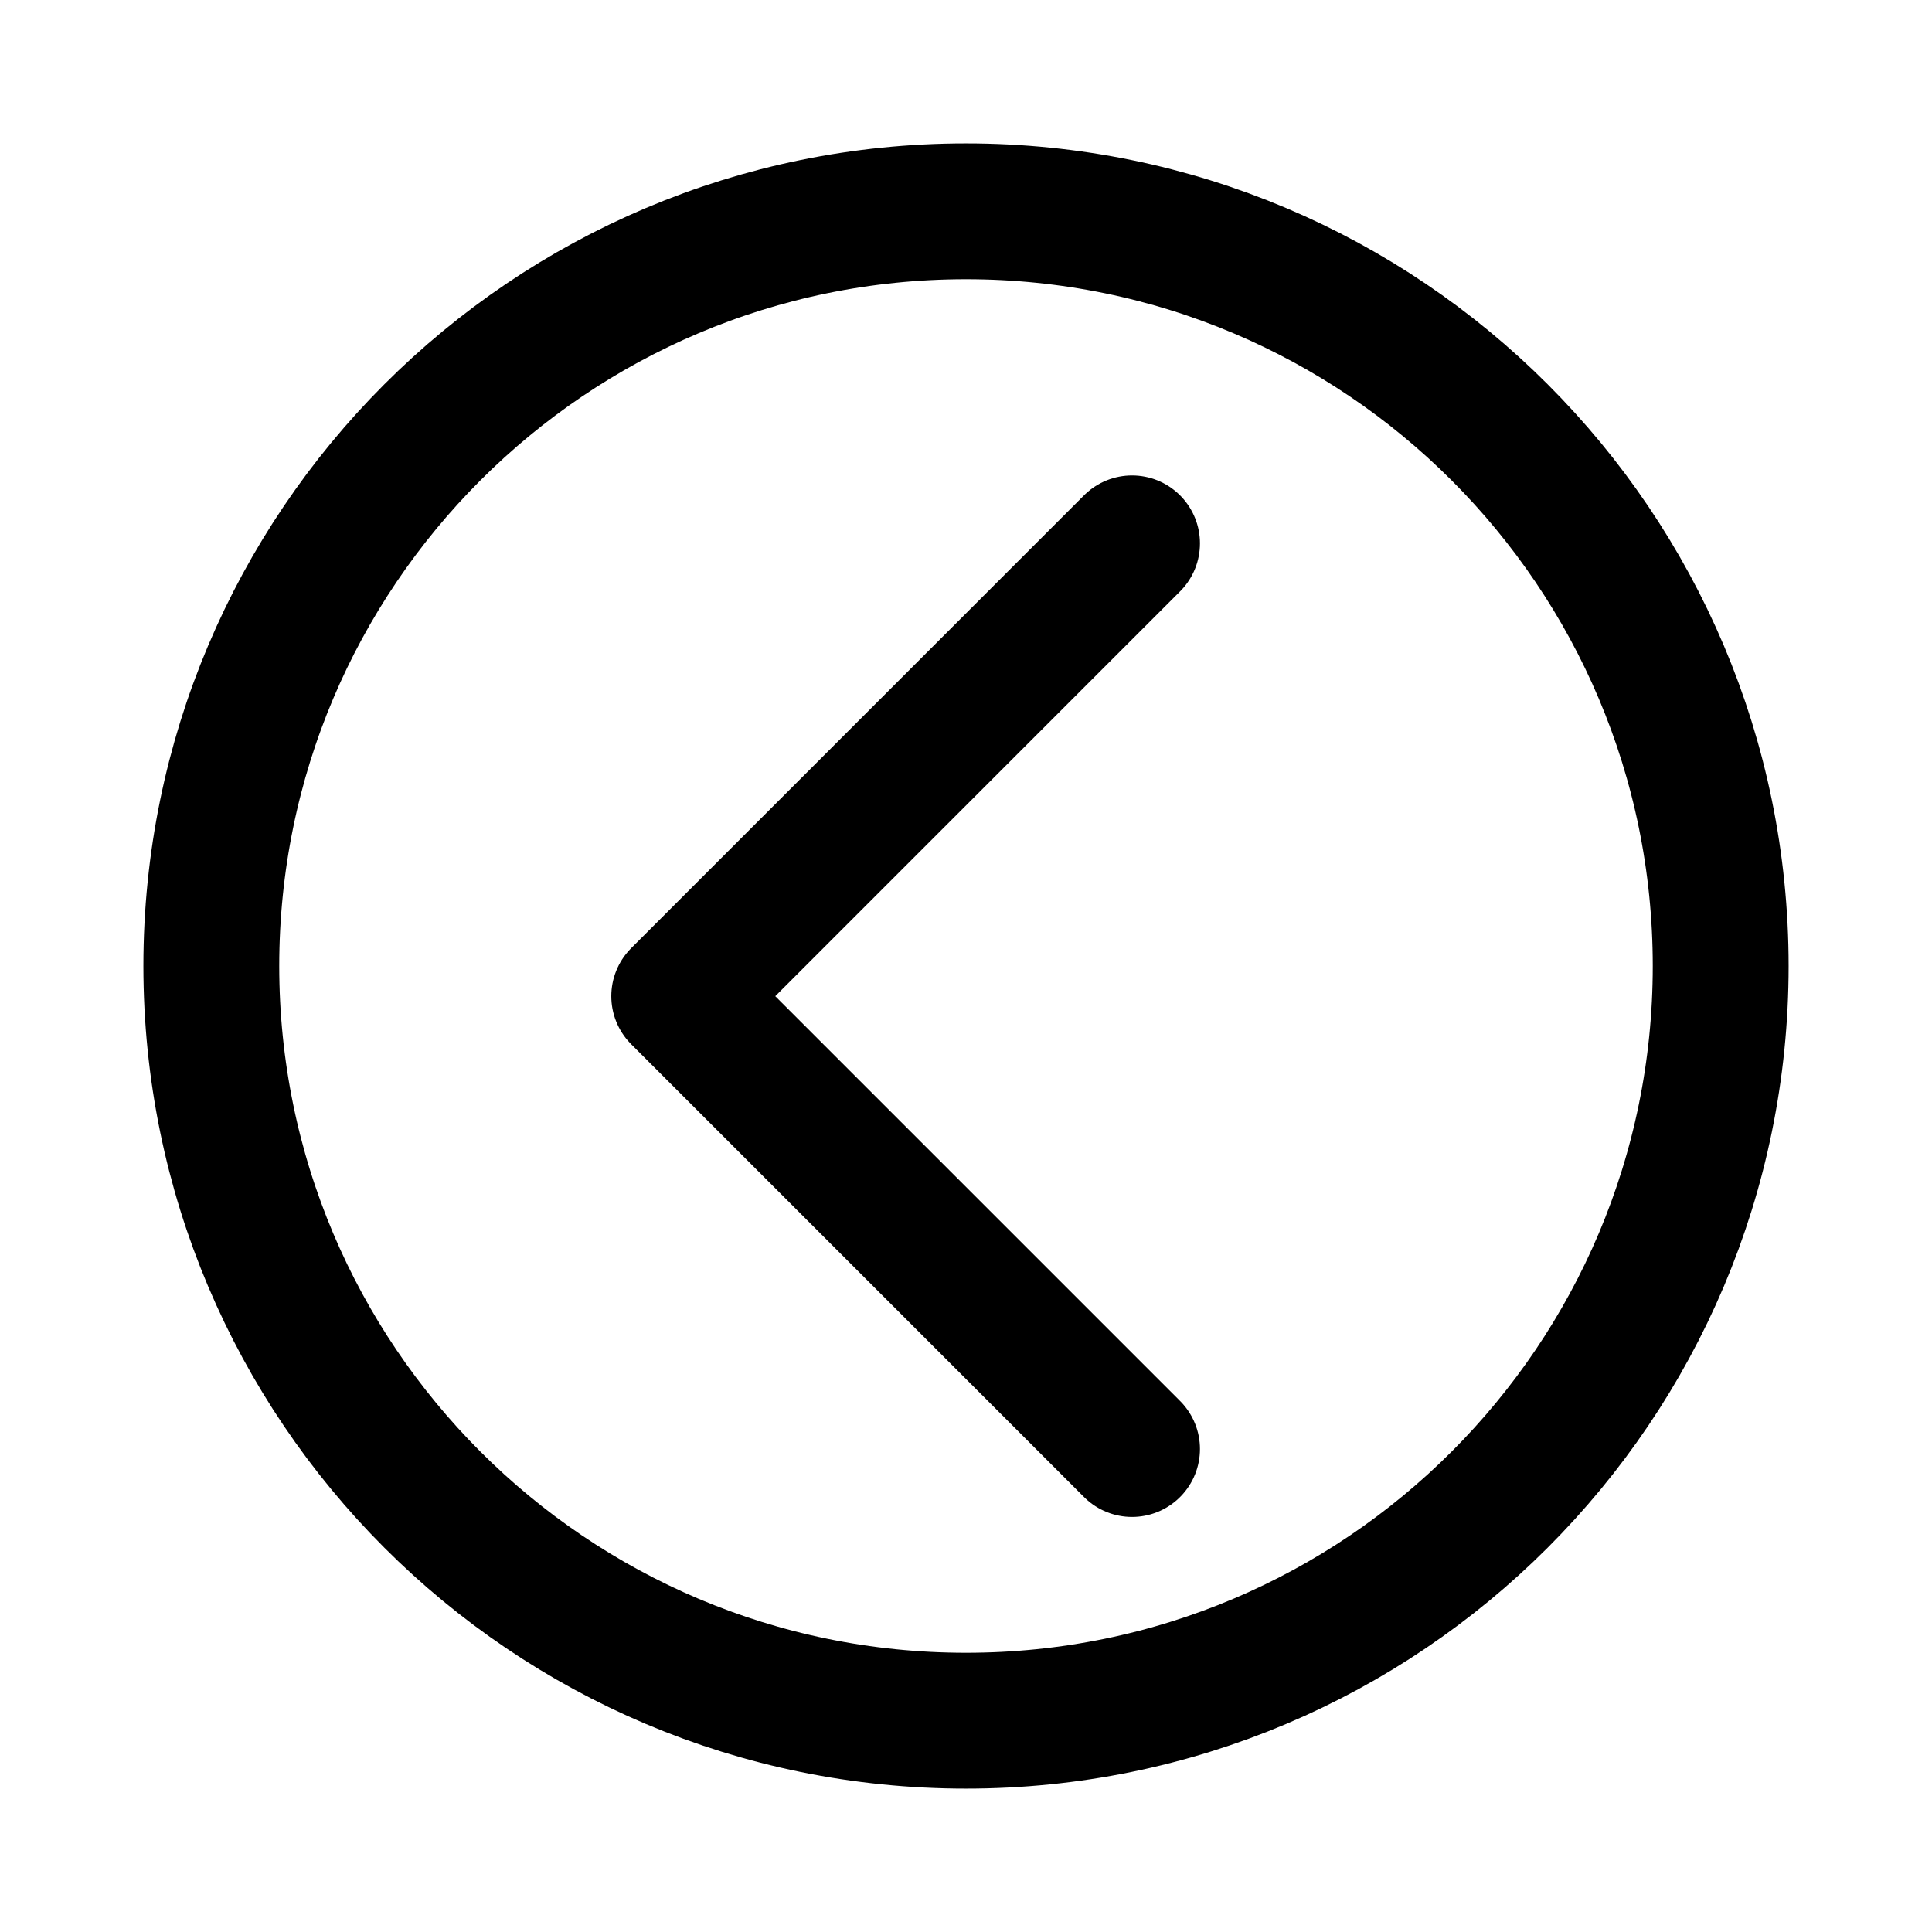
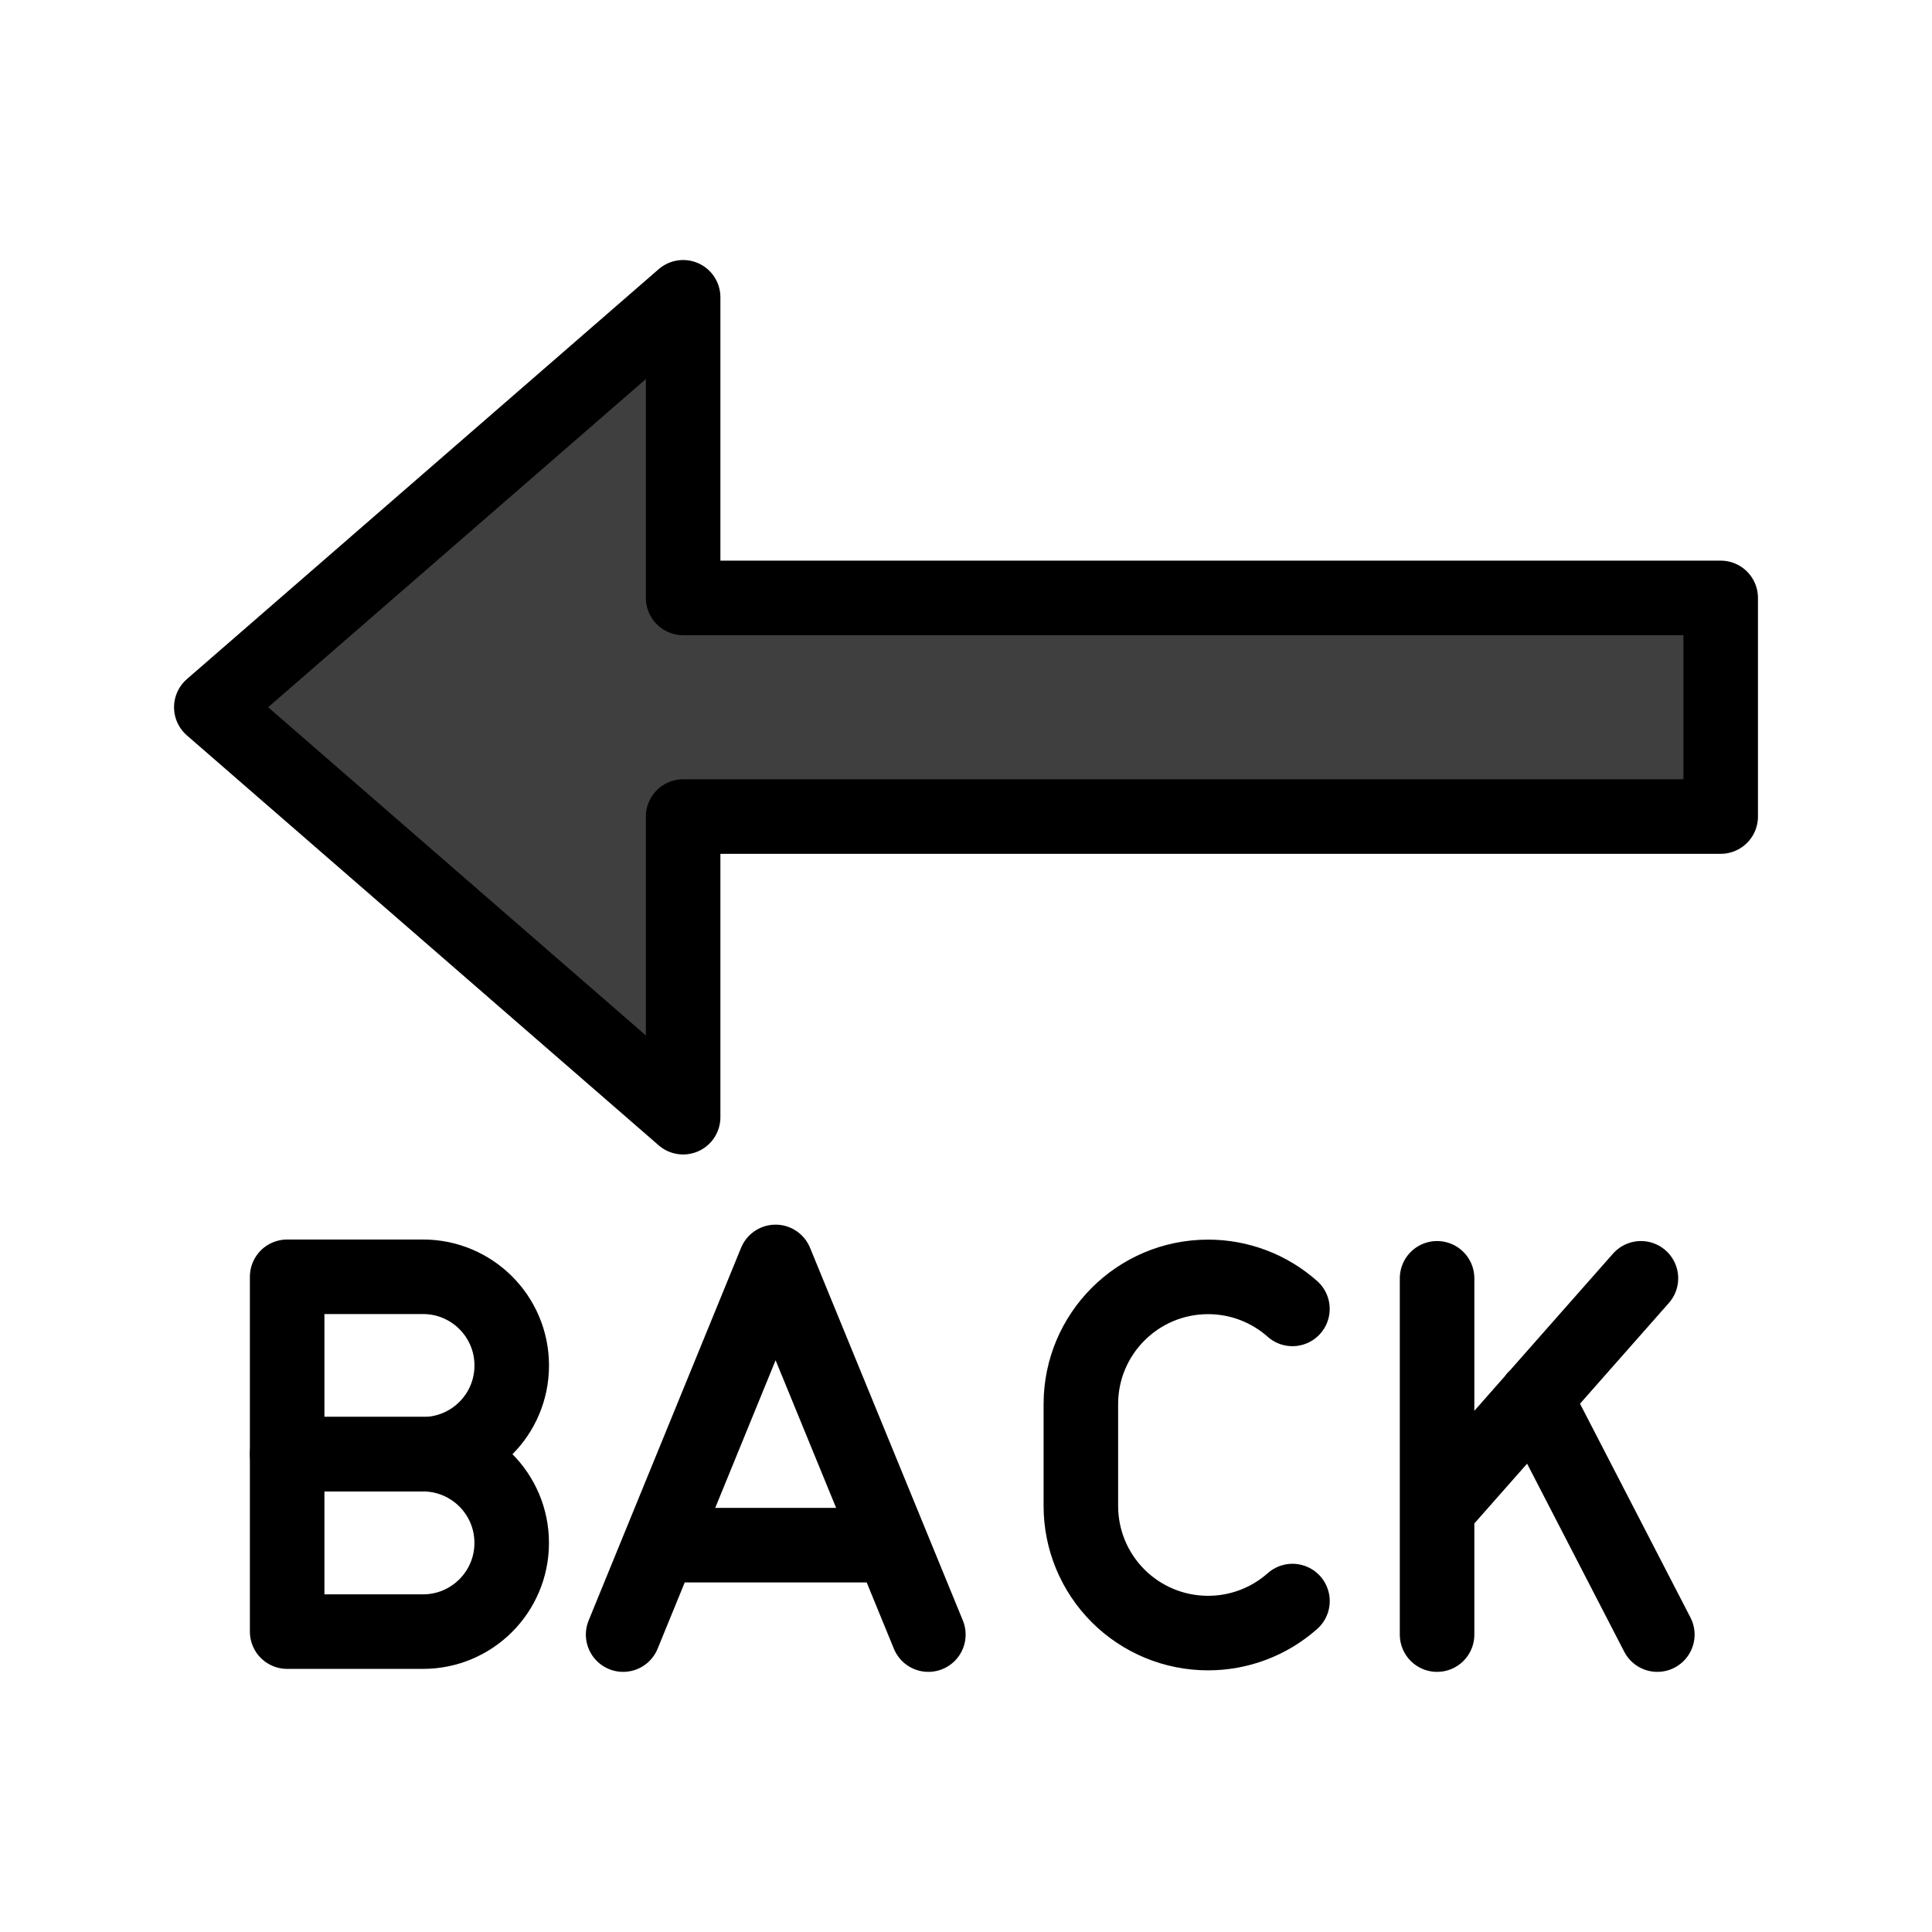
- <svg xmlns="http://www.w3.org/2000/svg" viewBox="0 0 1024 1024" fill="none">
-   <path d="M600 288 360 528 600 768M912 512c0 220.914-179.086 400-400 400S112 732.914 112 512 291.086 112 512 112s400 179.086 400 400Z" stroke="#000" stroke-width="72" stroke-linecap="round" stroke-linejoin="round" />
+ <svg xmlns="http://www.w3.org/2000/svg" viewBox="0 0 1024 1024">
+   <g transform="translate(512 512) scale(19.75309) translate(-36 -36)">
+     <path d="M0 0h72v72H0z" fill="none" />
+     <path fill="#3f3f3f" d="M56.25 26.12v5.867H28.41v8.067l-12.66-11l12.84-11.02l-.181 8.089l27.84-.003" />
+     <g fill="none" stroke="#000" stroke-linecap="round" stroke-linejoin="round" stroke-width="2">
+       <path d="M56.25 31.99H28.41v8.067l-12.66-11l12.66-11v8.066h27.84zM34.99 53.94l-4.1-10l-4.09 10m1.36-2.4h5.47m15.01-7.16v9.56m0-3.36l5.47-6.2m-2.84 3.21l3.28 6.35m-9.79-.9c-.624.554-1.43.86-2.264.859v0a3.41 3.41 0 0 1-3.414-3.413v-2.731a3.414 3.414 0 0 1 3.413-3.413v0a3.4 3.4 0 0 1 2.264.859M21.43 49.1h-3.645v-4.761h3.645a2.38 2.38 0 0 1 2.381 2.38v0A2.38 2.38 0 0 1 21.43 49.1" />
+       <path d="M21.43 53.86h-3.645v-4.761h3.645a2.38 2.38 0 0 1 2.38 2.38v0a2.38 2.38 0 0 1-2.38 2.381" />
+     </g>
+   </g>
</svg>
